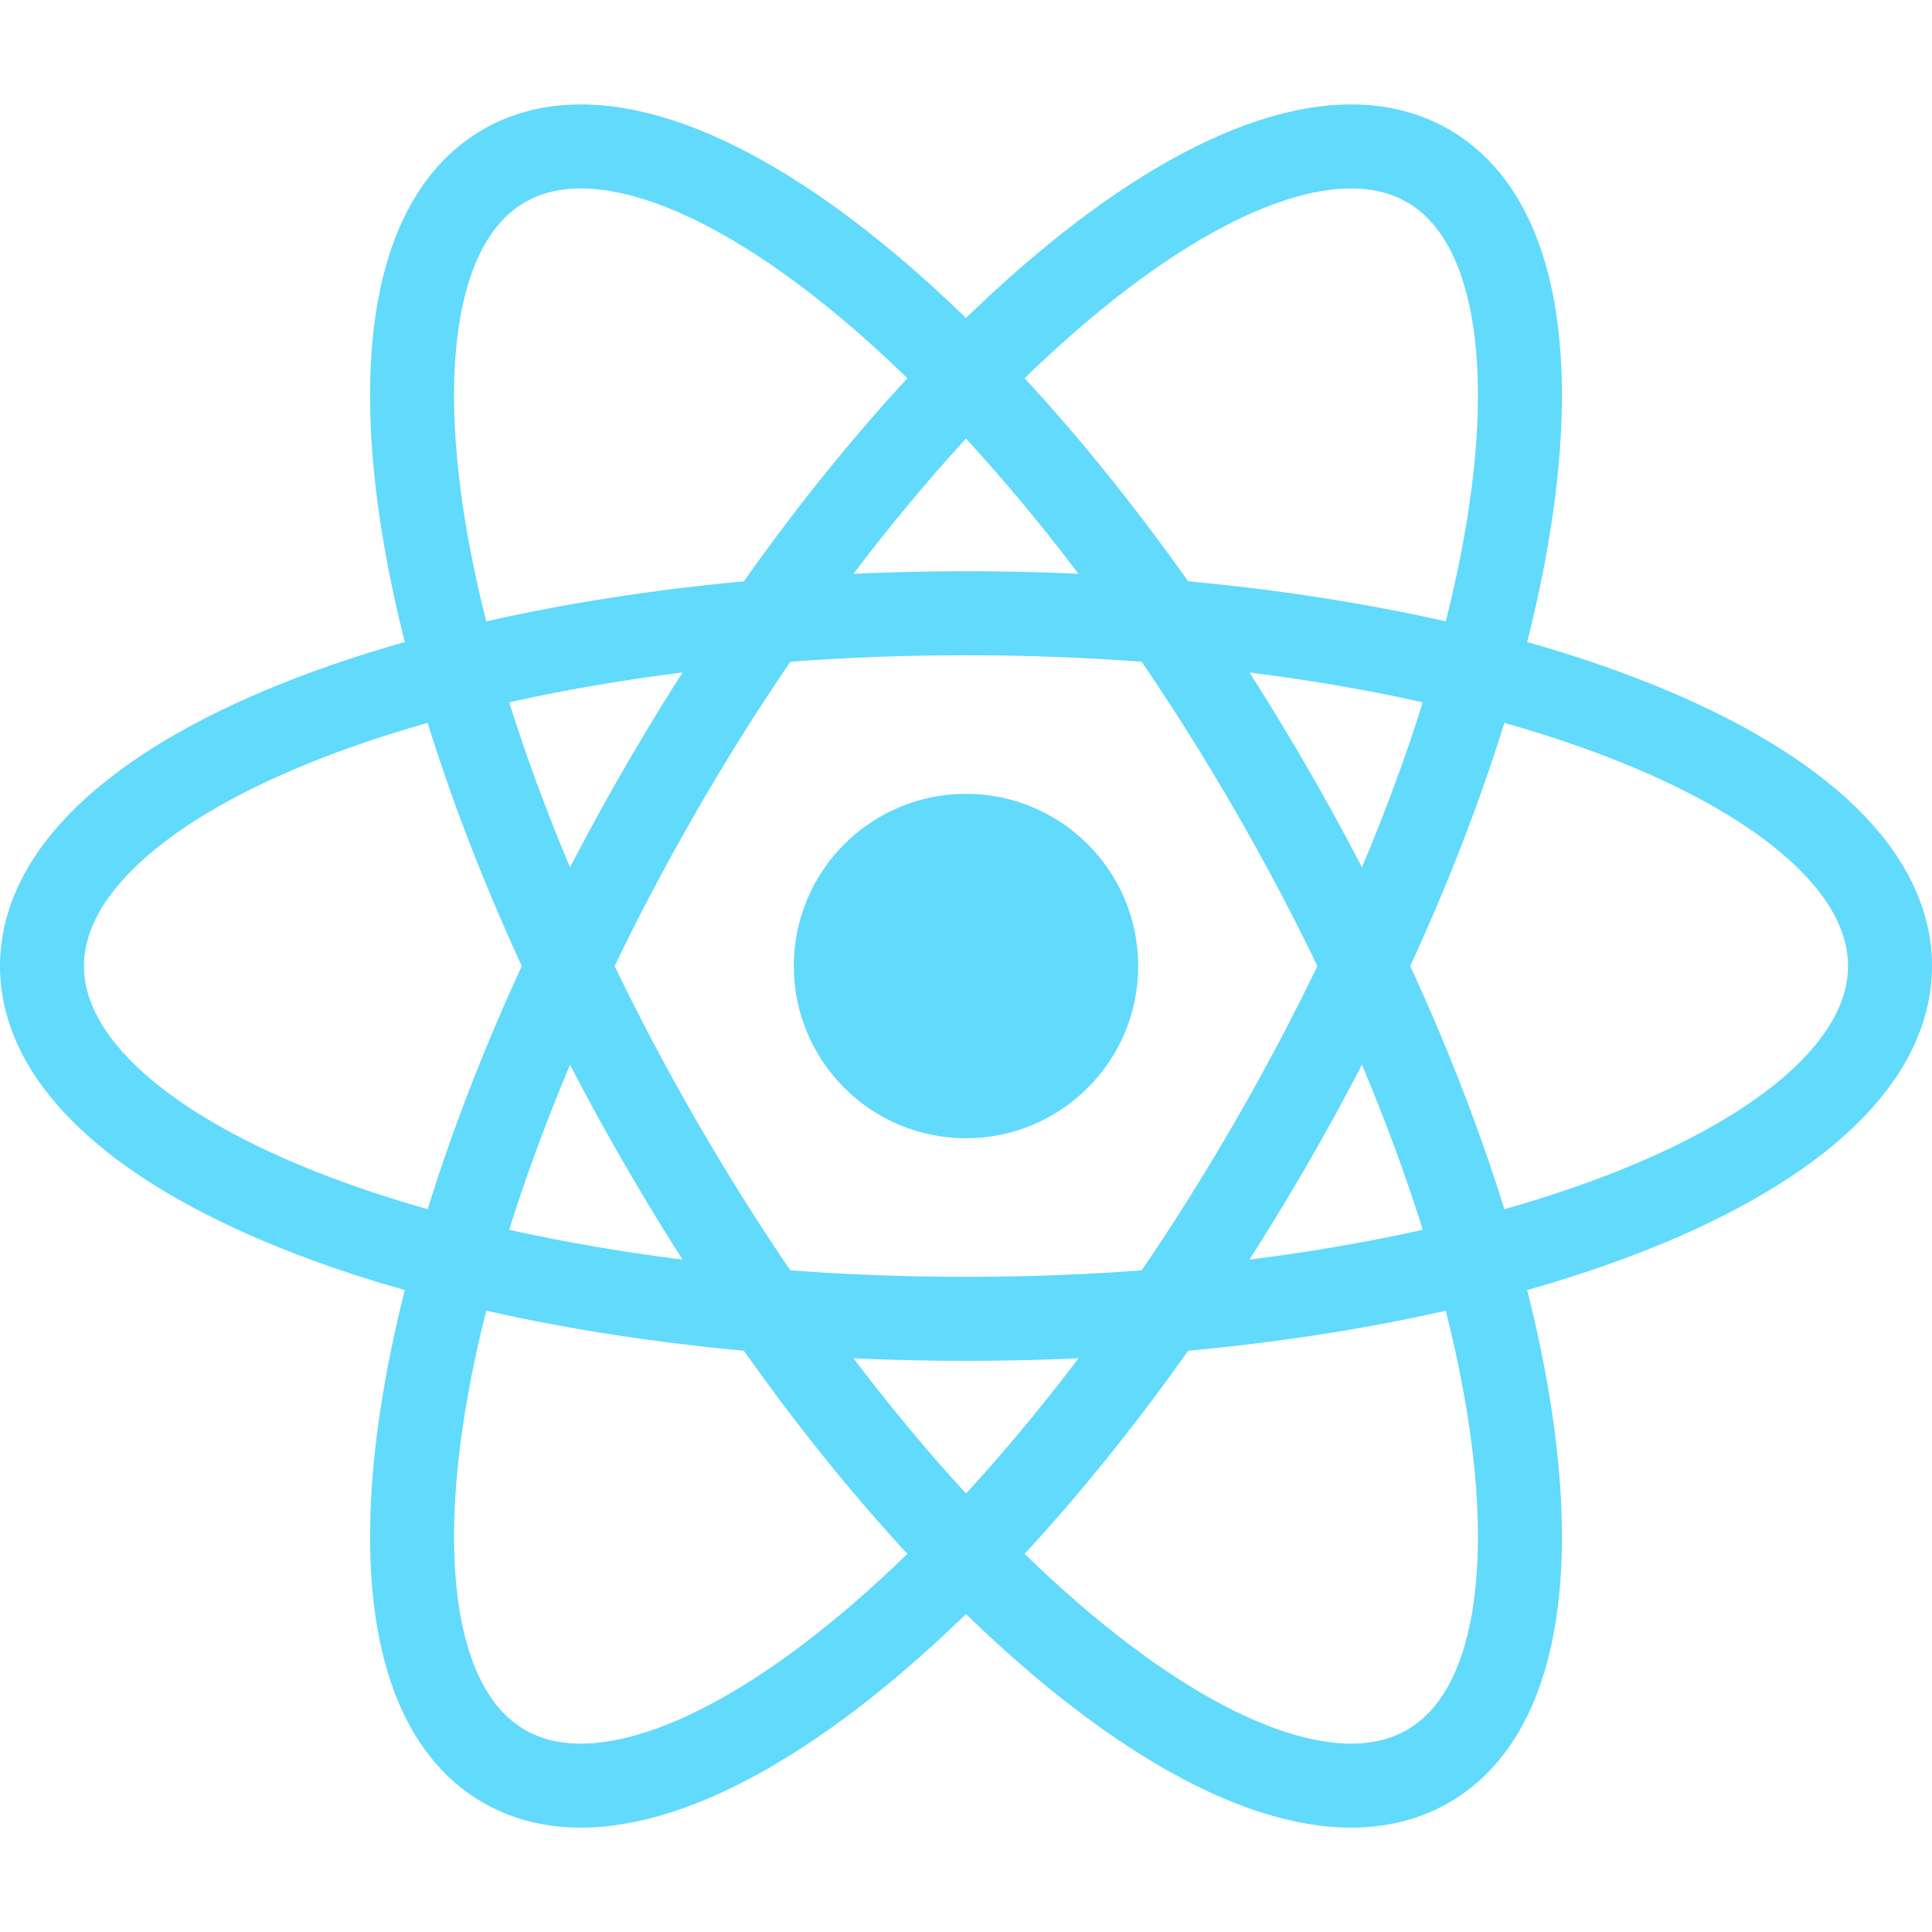
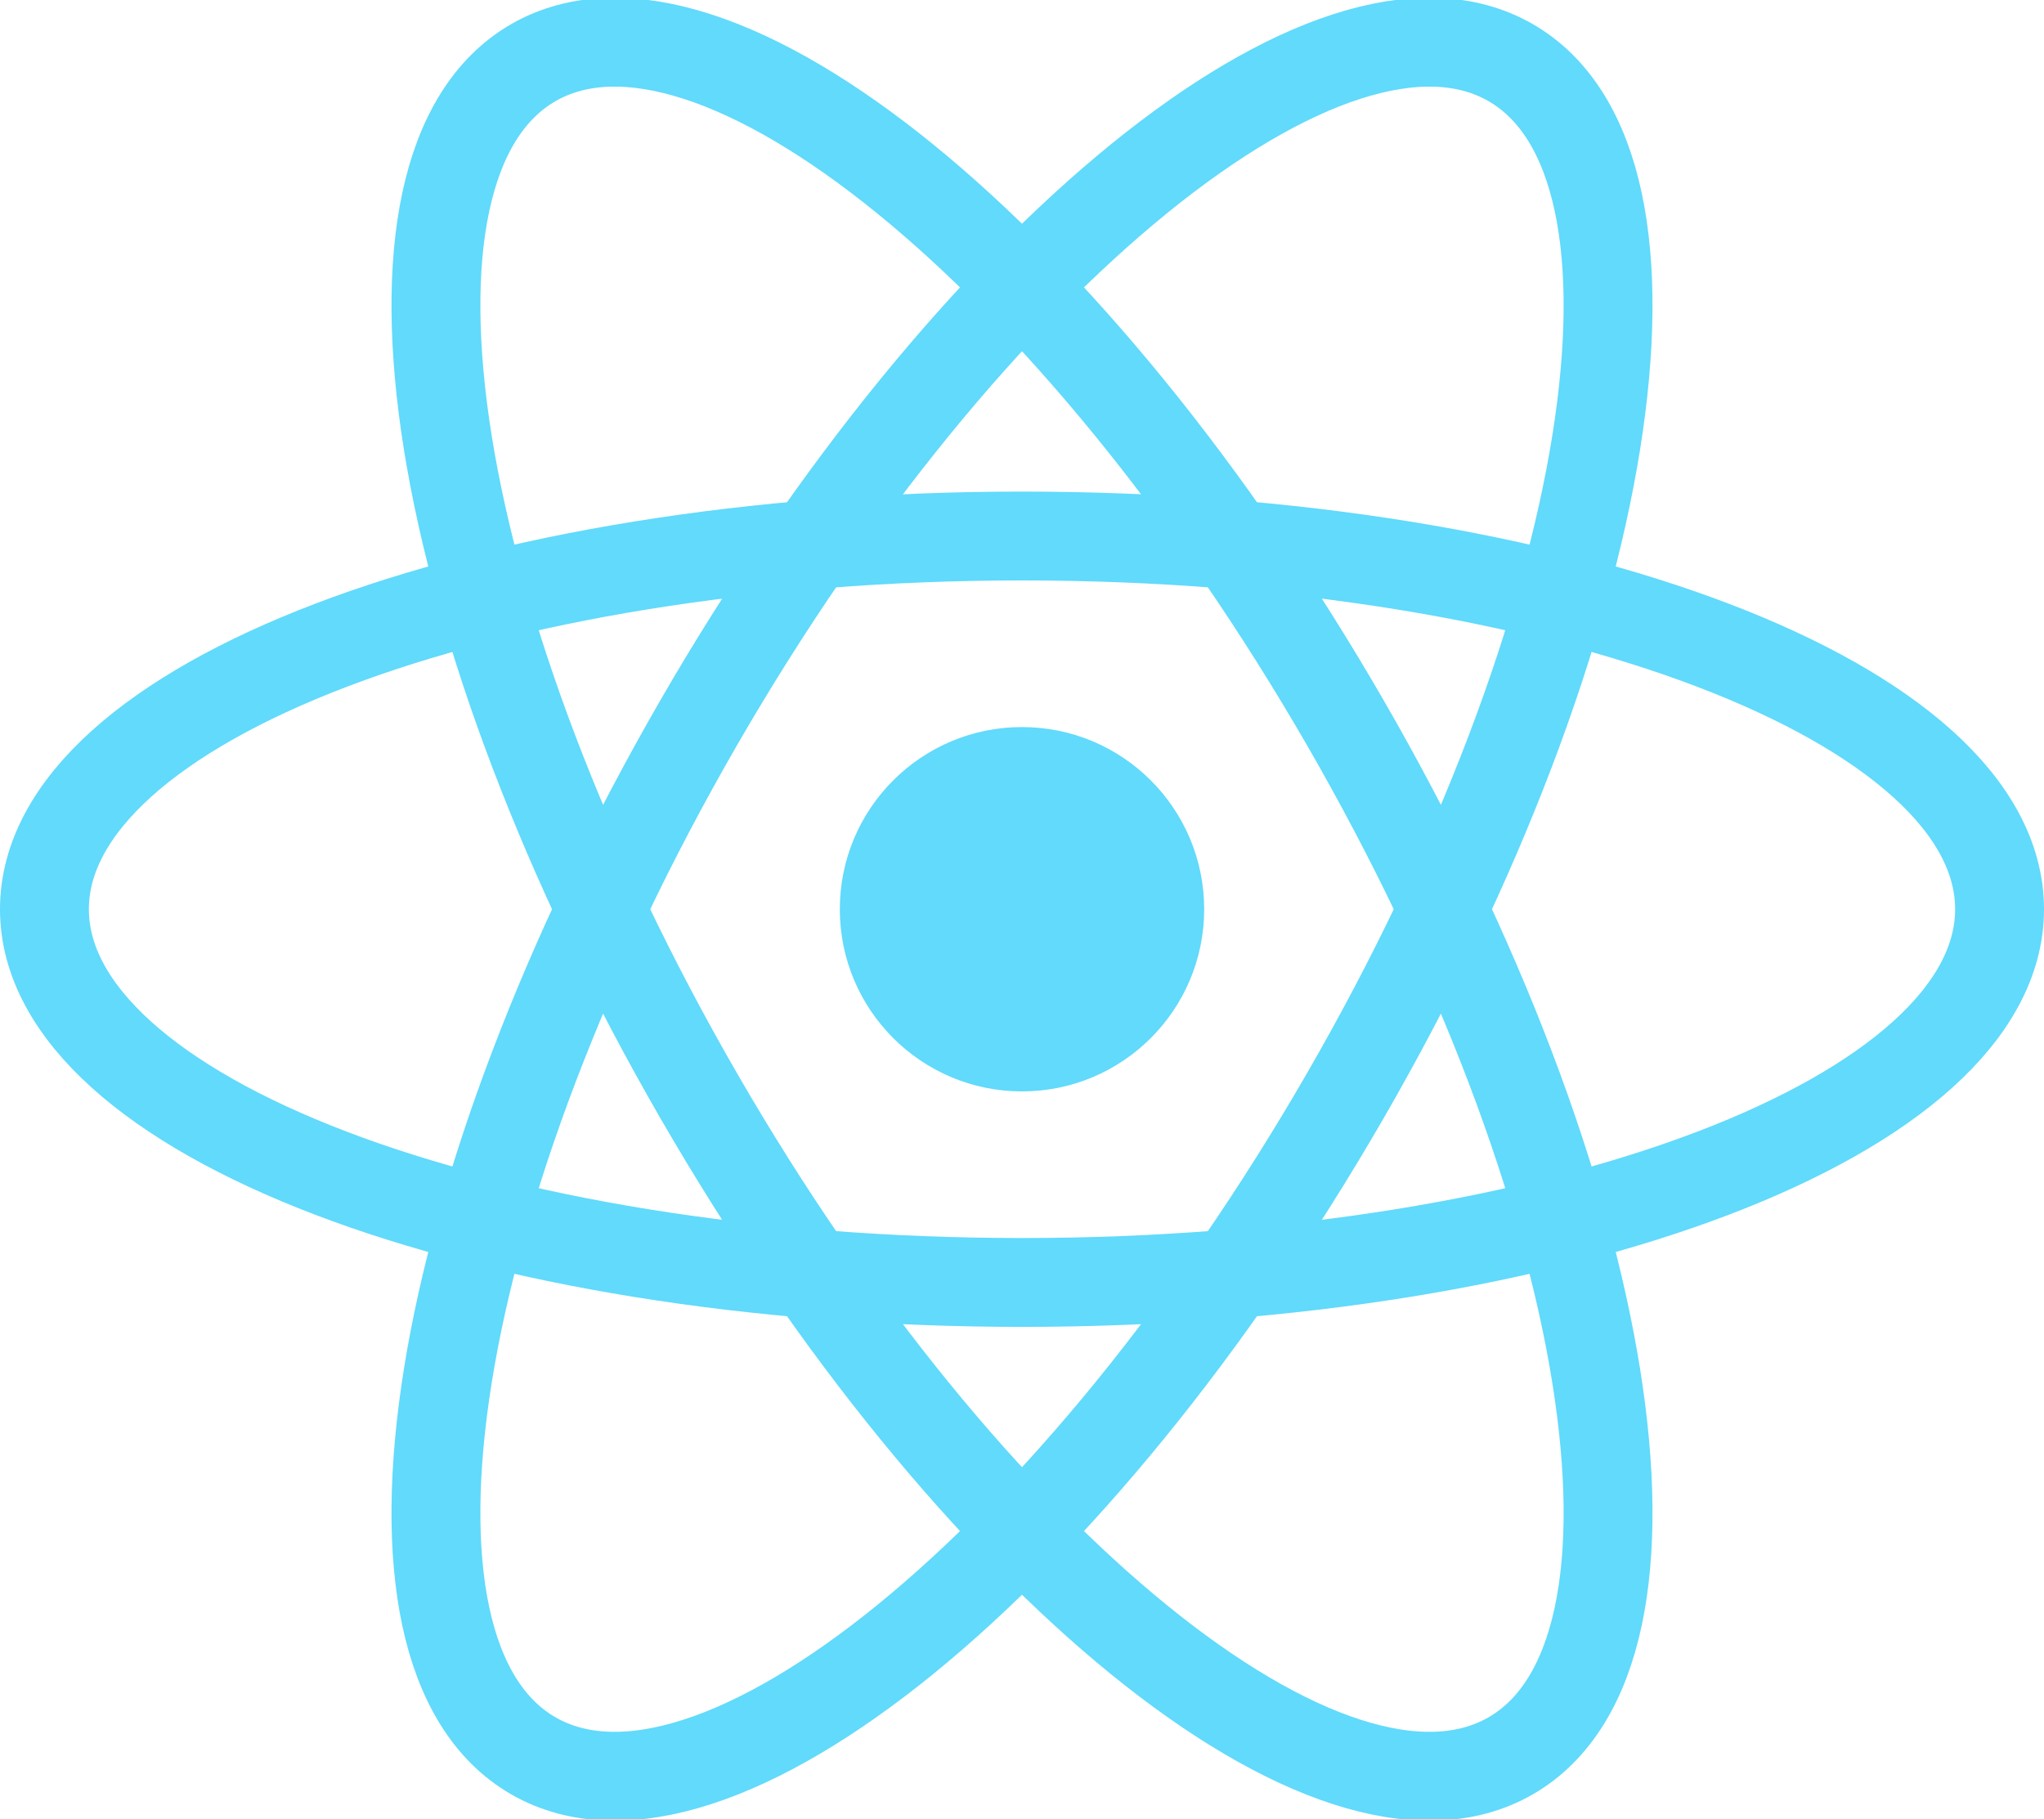
- <svg xmlns="http://www.w3.org/2000/svg" width="32" height="32" viewBox="-11.5 -10.232 23 20.463">
+ <svg xmlns="http://www.w3.org/2000/svg" viewBox="-11.5 -10.232 23 20.463">
  <circle cx="0" cy="0" r="2.05" fill="#61dafb" />
  <g stroke="#61dafb" stroke-width="1" fill="none">
    <ellipse rx="11" ry="4.2" />
    <ellipse rx="11" ry="4.2" transform="rotate(60)" />
    <ellipse rx="11" ry="4.2" transform="rotate(120)" />
  </g>
</svg>
